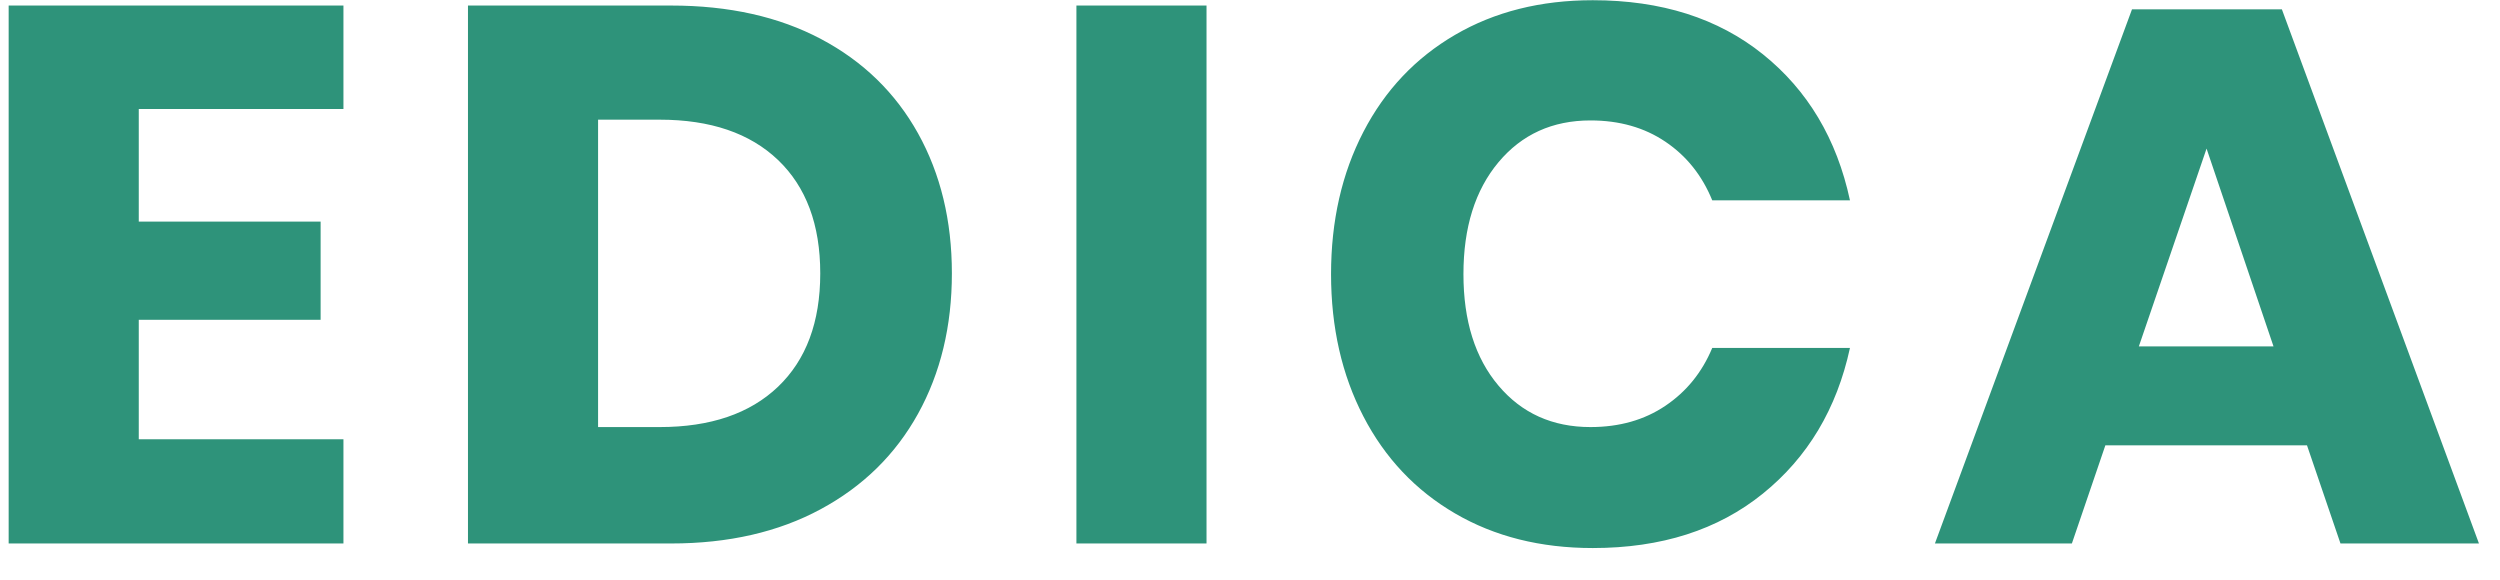
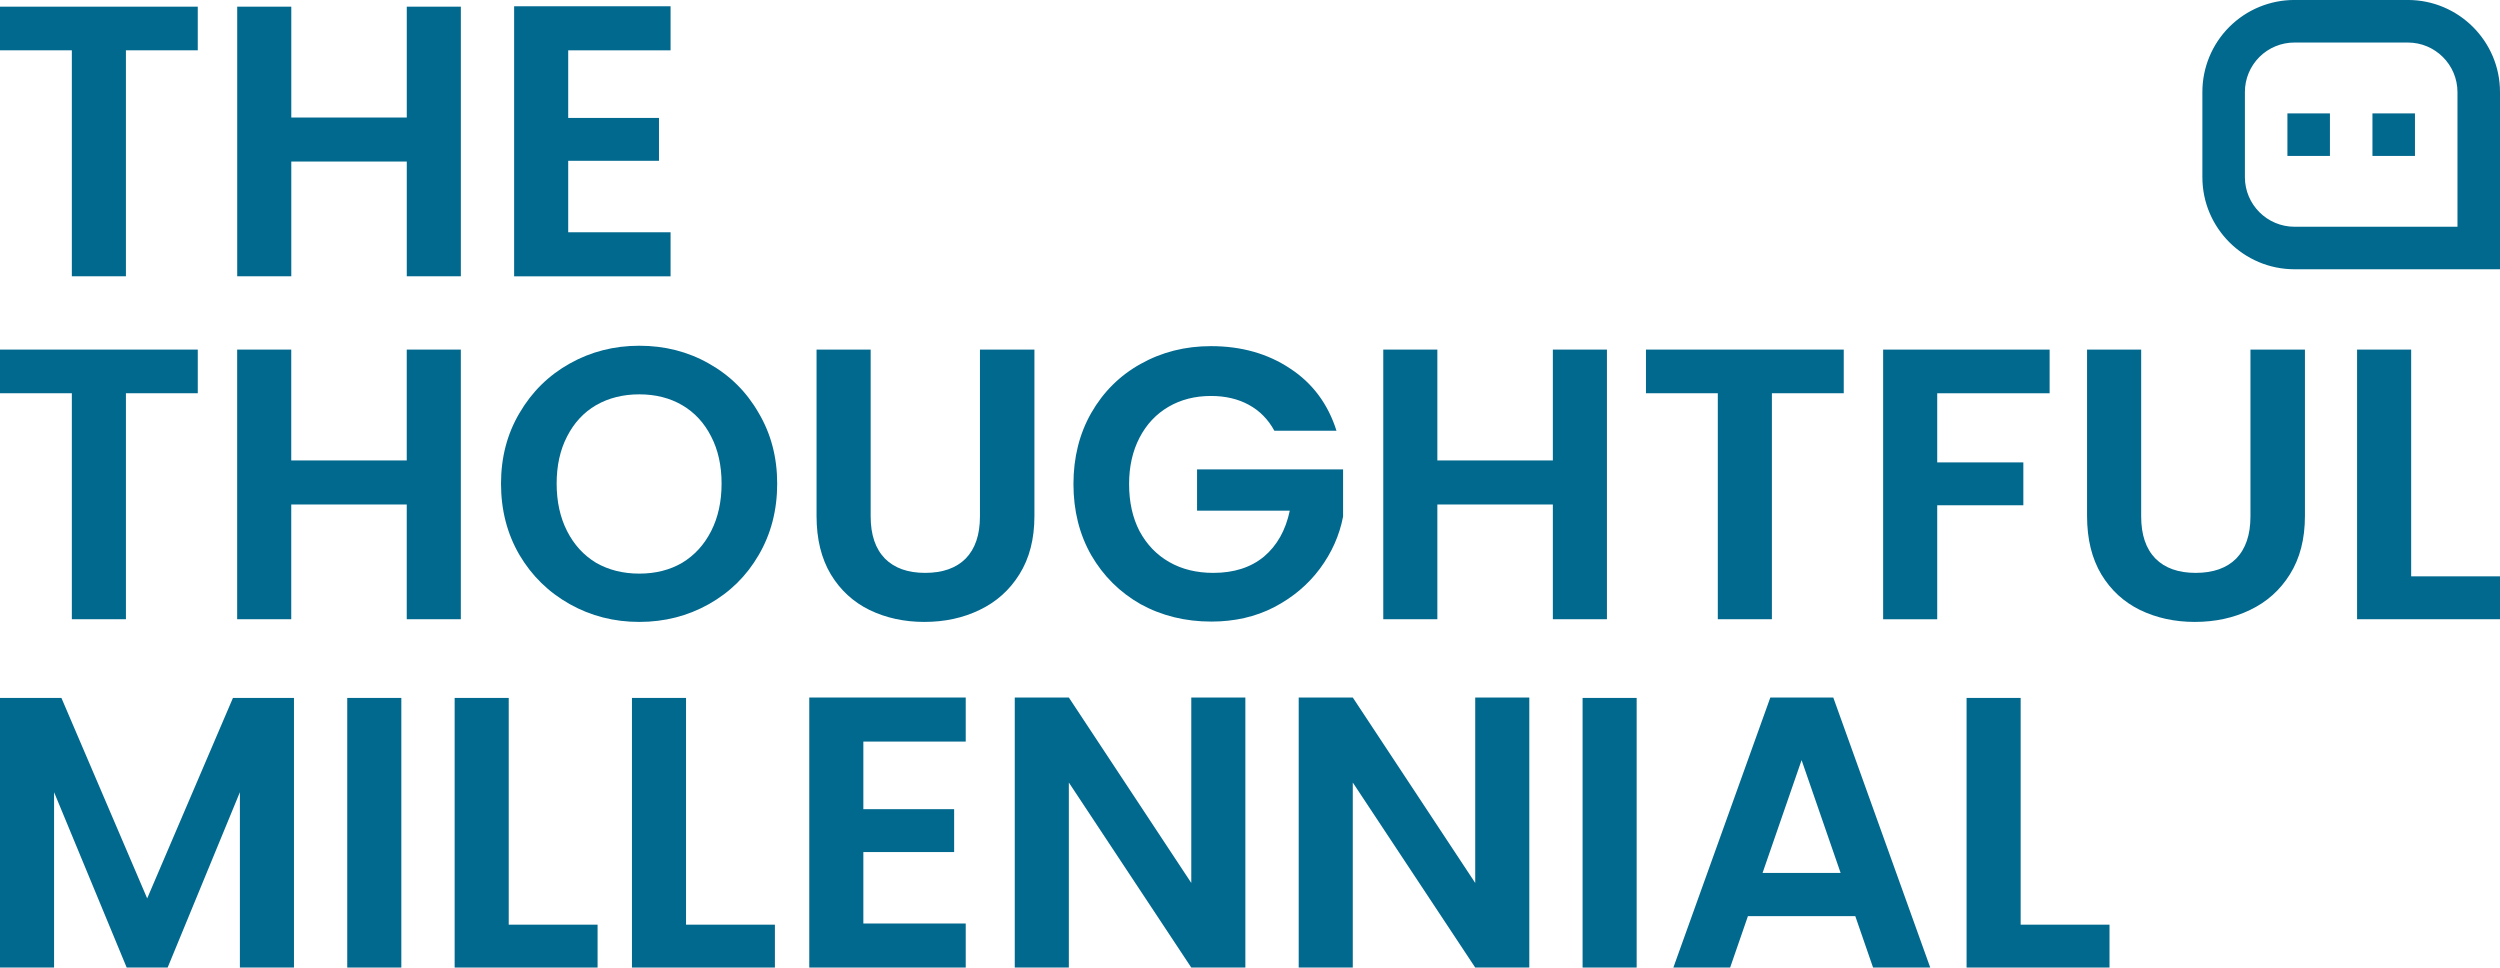
- <svg xmlns="http://www.w3.org/2000/svg" width="69px" height="16px" viewBox="0 0 69 16" version="1.1">
-   <g id="Edica-landing-page" stroke="none" stroke-width="1" fill="none" fill-rule="evenodd">
-     <g id="Edica-landingpage_2" transform="translate(-168, -54)" fill="#2E937A" fill-rule="nonzero">
-       <path d="M177.479,69 L177.479,66.123 L171.83,66.123 L171.83,62.826 L176.849,62.826 L176.849,60.117 L171.83,60.117 L171.83,57.009 L177.479,57.009 L177.479,54.153 L168.239,54.153 L168.239,69 L177.479,69 Z M186.523,69 C188.105,69 189.481,68.685 190.649,68.055 C191.819,67.425 192.714,66.546 193.338,65.419 C193.96,64.293 194.272,63.001 194.272,61.545 C194.272,60.089 193.96,58.801 193.338,57.681 C192.714,56.561 191.822,55.693 190.66,55.077 C189.498,54.461 188.119,54.153 186.523,54.153 L186.523,54.153 L180.916,54.153 L180.916,69 L186.523,69 Z M186.208,65.787 L184.507,65.787 L184.507,57.303 L186.208,57.303 C187.608,57.303 188.696,57.674 189.474,58.416 C190.25,59.158 190.639,60.201 190.639,61.545 C190.639,62.889 190.25,63.932 189.474,64.674 C188.696,65.416 187.608,65.787 186.208,65.787 L186.208,65.787 Z M201.3,69 L201.3,54.153 L197.709,54.153 L197.709,69 L201.3,69 Z M211.961,69.126 C213.851,69.126 215.416,68.626 216.655,67.624 C217.893,66.624 218.695,65.283 219.059,63.603 L219.059,63.603 L215.258,63.603 C214.978,64.275 214.548,64.807 213.966,65.199 C213.386,65.591 212.696,65.787 211.898,65.787 C210.848,65.787 210.001,65.406 209.357,64.642 C208.713,63.88 208.391,62.854 208.391,61.566 C208.391,60.278 208.713,59.249 209.357,58.479 C210.001,57.709 210.848,57.324 211.898,57.324 C212.696,57.324 213.386,57.52 213.966,57.912 C214.548,58.304 214.978,58.843 215.258,59.529 L215.258,59.529 L219.059,59.529 C218.695,57.835 217.893,56.491 216.655,55.497 C215.416,54.503 213.851,54.006 211.961,54.006 C210.519,54.006 209.252,54.325 208.16,54.962 C207.068,55.599 206.225,56.491 205.63,57.639 C205.035,58.787 204.737,60.096 204.737,61.566 C204.737,63.036 205.035,64.345 205.63,65.493 C206.225,66.641 207.068,67.534 208.16,68.171 C209.252,68.808 210.519,69.126 211.961,69.126 Z M225.184,69 L226.108,66.291 L231.673,66.291 L232.597,69 L236.419,69 L230.98,54.258 L226.843,54.258 L221.404,69 L225.184,69 Z M230.749,63.561 L227.032,63.561 L228.901,58.101 L230.749,63.561 Z" id="EDICA" />
+ <svg xmlns="http://www.w3.org/2000/svg" width="27.346mm" height="10.583mm" viewBox="0 0 27.346 10.583" version="1.1" id="svg8">
+   <defs id="defs2" />
+   <g id="layer1" transform="translate(793.5999,-94.02623)">
+     <g id="g902" transform="matrix(0.418221,0,0,0.418221,-461.6998,60.85964)">
+       <path id="path908" d="m -735.812,81.711 a 2.22,2.22 0 0 1 2.224,-2.222 h 2.965 c 1.228,0 2.224,0.999 2.224,2.222 v 4.45 h -5.189 c -1.228,0 -2.224,-0.999 -2.224,-2.222 z m 6.672,3.709 v -3.709 a 1.484,1.484 0 0 0 -1.483,-1.48 h -2.965 a 1.479,1.479 0 0 0 -1.483,1.48 v 2.229 a 1.484,1.484 0 0 0 1.483,1.48 z m -2.224,-2.965 h 0.741 v 0.741 h -0.741 z m -2.224,0 h 0.741 v 0.741 h -0.741 z" style="fill:#01688e;fill-opacity:1;stroke:#01688e;stroke-width:0.371;stroke-opacity:1" />
+       <g aria-label="THOUGHTFUL" style="font-style:normal;font-weight:normal;font-size:12.629px;line-height:1.25;font-family:sans-serif;letter-spacing:0px;word-spacing:0px;fill:#01688e;fill-opacity:1;stroke:none;stroke-width:0.316" id="text843" transform="matrix(0.8,0,0,0.8,-158.72,20.92191)">
+         <path d="m -787.134,84.407 v 1.427 h -2.349 v 7.388 h -1.768 v -7.388 h -2.349 v -1.427 z" style="font-style:normal;font-variant:normal;font-weight:600;font-stretch:normal;font-family:Poppins;-inkscape-font-specification:'Poppins Semi-Bold';fill:#01688e;fill-opacity:1;stroke-width:0.316" id="path923" />
+         <path d="m -778.534,84.407 v 8.815 h -1.768 v -3.751 h -3.776 v 3.751 h -1.768 v -8.815 h 1.768 v 3.624 h 3.776 v -3.624 z" style="font-style:normal;font-variant:normal;font-weight:600;font-stretch:normal;font-family:Poppins;-inkscape-font-specification:'Poppins Semi-Bold';fill:#01688e;fill-opacity:1;stroke-width:0.316" id="path925" />
+         <path d="m -772.699,93.31 q -1.238,0 -2.273,-0.581 -1.036,-0.581 -1.642,-1.604 -0.606,-1.036 -0.606,-2.336 0,-1.288 0.606,-2.311 0.606,-1.036 1.642,-1.616 1.036,-0.581 2.273,-0.581 1.25,0 2.273,0.581 1.036,0.581 1.629,1.616 0.606,1.023 0.606,2.311 0,1.301 -0.606,2.336 -0.594,1.023 -1.629,1.604 -1.036,0.581 -2.273,0.581 z m 0,-1.579 q 0.796,0 1.402,-0.354 0.606,-0.366 0.947,-1.036 0.341,-0.669 0.341,-1.553 0,-0.884 -0.341,-1.541 -0.341,-0.669 -0.947,-1.023 -0.606,-0.354 -1.402,-0.354 -0.796,0 -1.414,0.354 -0.606,0.354 -0.947,1.023 -0.341,0.657 -0.341,1.541 0,0.884 0.341,1.553 0.341,0.669 0.947,1.036 0.619,0.354 1.414,0.354 z" style="font-style:normal;font-variant:normal;font-weight:600;font-stretch:normal;font-family:Poppins;-inkscape-font-specification:'Poppins Semi-Bold';fill:#01688e;fill-opacity:1;stroke-width:0.316" id="path927" />
+         <path d="m -765.135,84.407 v 5.456 q 0,0.897 0.467,1.377 0.467,0.467 1.313,0.467 0.859,0 1.326,-0.467 0.467,-0.48 0.467,-1.377 v -5.456 h 1.781 v 5.443 q 0,1.124 -0.493,1.907 -0.48,0.77 -1.301,1.162 -0.808,0.391 -1.806,0.391 -0.985,0 -1.793,-0.391 -0.796,-0.391 -1.263,-1.162 -0.467,-0.783 -0.467,-1.907 v -5.443 z" style="font-style:normal;font-variant:normal;font-weight:600;font-stretch:normal;font-family:Poppins;-inkscape-font-specification:'Poppins Semi-Bold';fill:#01688e;fill-opacity:1;stroke-width:0.316" id="path929" />
+         <path d="m -751.937,87.059 q -0.303,-0.556 -0.834,-0.846 -0.53,-0.29 -1.238,-0.29 -0.783,0 -1.389,0.354 -0.606,0.354 -0.947,1.01 -0.341,0.657 -0.341,1.515 0,0.884 0.341,1.541 0.354,0.657 0.972,1.01 0.619,0.354 1.44,0.354 1.01,0 1.654,-0.53 0.644,-0.543 0.846,-1.503 h -3.031 v -1.351 h 4.774 v 1.541 q -0.177,0.922 -0.758,1.705 -0.581,0.783 -1.503,1.263 -0.909,0.467 -2.046,0.467 -1.276,0 -2.311,-0.568 -1.023,-0.581 -1.616,-1.604 -0.581,-1.023 -0.581,-2.324 0,-1.301 0.581,-2.324 0.594,-1.036 1.616,-1.604 1.036,-0.581 2.298,-0.581 1.49,0 2.589,0.732 1.099,0.72 1.515,2.033 z" style="font-style:normal;font-variant:normal;font-weight:600;font-stretch:normal;font-family:Poppins;-inkscape-font-specification:'Poppins Semi-Bold';fill:#01688e;fill-opacity:1;stroke-width:0.316" id="path931" />
+         <path d="m -741.064,84.407 v 8.815 h -1.768 v -3.751 h -3.776 v 3.751 h -1.768 v -8.815 h 1.768 v 3.624 h 3.776 v -3.624 z" style="font-style:normal;font-variant:normal;font-weight:600;font-stretch:normal;font-family:Poppins;-inkscape-font-specification:'Poppins Semi-Bold';fill:#01688e;fill-opacity:1;stroke-width:0.316" id="path933" />
+         <path d="m -733.322,84.407 v 1.427 h -2.349 v 7.388 h -1.768 v -7.388 h -2.349 v -1.427 z" style="font-style:normal;font-variant:normal;font-weight:600;font-stretch:normal;font-family:Poppins;-inkscape-font-specification:'Poppins Semi-Bold';fill:#01688e;fill-opacity:1;stroke-width:0.316" id="path935" />
+         <path d="m -726.591,84.407 v 1.427 h -3.675 v 2.261 h 2.816 v 1.402 h -2.816 v 3.726 h -1.768 v -8.815 z" style="font-style:normal;font-variant:normal;font-weight:600;font-stretch:normal;font-family:Poppins;-inkscape-font-specification:'Poppins Semi-Bold';fill:#01688e;fill-opacity:1;stroke-width:0.316" id="path937" />
+         <path d="m -723.598,84.407 v 5.456 q 0,0.897 0.467,1.377 0.467,0.467 1.313,0.467 0.859,0 1.326,-0.467 0.467,-0.48 0.467,-1.377 v -5.456 h 1.781 v 5.443 q 0,1.124 -0.493,1.907 -0.48,0.77 -1.301,1.162 -0.808,0.391 -1.806,0.391 -0.985,0 -1.793,-0.391 -0.796,-0.391 -1.263,-1.162 -0.467,-0.783 -0.467,-1.907 v -5.443 z" style="font-style:normal;font-variant:normal;font-weight:600;font-stretch:normal;font-family:Poppins;-inkscape-font-specification:'Poppins Semi-Bold';fill:#01688e;fill-opacity:1;stroke-width:0.316" id="path939" />
+         <path d="m -714.771,91.82 h 2.905 v 1.402 h -4.673 v -8.815 h 1.768 z" style="font-style:normal;font-variant:normal;font-weight:600;font-stretch:normal;font-family:Poppins;-inkscape-font-specification:'Poppins Semi-Bold';fill:#01688e;fill-opacity:1;stroke-width:0.316" id="path941" />
+       </g>
+       <g aria-label="THE" style="font-style:normal;font-weight:normal;font-size:12.629px;line-height:1.25;font-family:sans-serif;letter-spacing:0px;word-spacing:0px;fill:#01688e;fill-opacity:1;stroke:none;stroke-width:0.316" id="text843-3" transform="matrix(0.8888889,0,0,0.8888889,-88.17776,11.62328)">
+         <path d="m -787.781,76.337 v 1.284 h -2.114 v 6.649 h -1.591 v -6.649 h -2.114 v -1.284 z" style="font-style:normal;font-variant:normal;font-weight:600;font-stretch:normal;font-family:Poppins;-inkscape-font-specification:'Poppins Semi-Bold';fill:#01688e;fill-opacity:1;stroke-width:0.284" id="path944" />
+         <path d="m -780.04,76.337 v 7.933 h -1.591 v -3.376 h -3.398 v 3.376 h -1.591 v -7.933 h 1.591 v 3.262 h 3.398 v -3.262 z" style="font-style:normal;font-variant:normal;font-weight:600;font-stretch:normal;font-family:Poppins;-inkscape-font-specification:'Poppins Semi-Bold';fill:#01688e;fill-opacity:1;stroke-width:0.284" id="path946" />
+         <path d="m -776.881,77.621 v 1.989 h 2.671 v 1.262 h -2.671 v 2.103 h 3.012 v 1.296 h -4.603 v -7.945 h 4.603 v 1.296 z" style="font-style:normal;font-variant:normal;font-weight:600;font-stretch:normal;font-family:Poppins;-inkscape-font-specification:'Poppins Semi-Bold';fill:#01688e;fill-opacity:1;stroke-width:0.284" id="path948" />
+       </g>
+       <g aria-label="MILLENNIAL" style="font-style:normal;font-weight:normal;font-size:12.629px;line-height:1.25;font-family:sans-serif;letter-spacing:0px;word-spacing:0px;fill:#01688e;fill-opacity:1;stroke:none;stroke-width:0.316" id="text843-35" transform="matrix(0.8,0,0,0.8,-158.72,20.92191)">
+         <path d="m -783.989,95.795 v 8.815 h -1.768 v -5.733 l -2.362,5.733 h -1.339 l -2.374,-5.733 v 5.733 h -1.768 v -8.815 h 2.008 l 2.804,6.554 2.804,-6.554 z" style="font-style:normal;font-variant:normal;font-weight:600;font-stretch:normal;font-family:Poppins;-inkscape-font-specification:'Poppins Semi-Bold';fill:#01688e;fill-opacity:1;stroke-width:0.316" id="path951" />
+         <path d="m -780.479,95.795 v 8.815 h -1.768 v -8.815 z" style="font-style:normal;font-variant:normal;font-weight:600;font-stretch:normal;font-family:Poppins;-inkscape-font-specification:'Poppins Semi-Bold';fill:#01688e;fill-opacity:1;stroke-width:0.316" id="path953" />
+         <path d="m -776.968,103.208 h 2.905 v 1.402 h -4.673 v -8.815 h 1.768 z" style="font-style:normal;font-variant:normal;font-weight:600;font-stretch:normal;font-family:Poppins;-inkscape-font-specification:'Poppins Semi-Bold';fill:#01688e;fill-opacity:1;stroke-width:0.316" id="path955" />
+         <path d="m -771.171,103.208 h 2.905 v 1.402 h -4.673 v -8.815 h 1.768 z" style="font-style:normal;font-variant:normal;font-weight:600;font-stretch:normal;font-family:Poppins;-inkscape-font-specification:'Poppins Semi-Bold';fill:#01688e;fill-opacity:1;stroke-width:0.316" id="path957" />
+         <path d="m -765.374,97.222 v 2.21 h 2.968 v 1.402 h -2.968 v 2.336 h 3.347 v 1.44 h -5.115 v -8.828 h 5.115 v 1.44 z" style="font-style:normal;font-variant:normal;font-weight:600;font-stretch:normal;font-family:Poppins;-inkscape-font-specification:'Poppins Semi-Bold';fill:#01688e;fill-opacity:1;stroke-width:0.316" id="path959" />
+         <path d="m -752.885,104.61 h -1.768 l -4.003,-6.049 v 6.049 h -1.768 v -8.828 h 1.768 l 4.003,6.062 v -6.062 h 1.768 z" style="font-style:normal;font-variant:normal;font-weight:600;font-stretch:normal;font-family:Poppins;-inkscape-font-specification:'Poppins Semi-Bold';fill:#01688e;fill-opacity:1;stroke-width:0.316" id="path961" />
+         <path d="m -743.602,104.61 h -1.768 l -4.003,-6.049 v 6.049 h -1.768 v -8.828 h 1.768 l 4.003,6.062 v -6.062 h 1.768 z" style="font-style:normal;font-variant:normal;font-weight:600;font-stretch:normal;font-family:Poppins;-inkscape-font-specification:'Poppins Semi-Bold';fill:#01688e;fill-opacity:1;stroke-width:0.316" id="path963" />
+         <path d="m -740.092,95.795 v 8.815 h -1.768 v -8.815 z" style="font-style:normal;font-variant:normal;font-weight:600;font-stretch:normal;font-family:Poppins;-inkscape-font-specification:'Poppins Semi-Bold';fill:#01688e;fill-opacity:1;stroke-width:0.316" id="path965" />
+         <path d="m -732.944,102.93 h -3.511 l -0.581,1.68 h -1.856 l 3.17,-8.828 h 2.058 l 3.17,8.828 h -1.869 z m -0.48,-1.414 -1.276,-3.688 -1.276,3.688 z" style="font-style:normal;font-variant:normal;font-weight:600;font-stretch:normal;font-family:Poppins;-inkscape-font-specification:'Poppins Semi-Bold';fill:#01688e;fill-opacity:1;stroke-width:0.316" id="path967" />
+         <path d="m -727.538,103.208 h 2.905 v 1.402 h -4.673 v -8.815 h 1.768 z" style="font-style:normal;font-variant:normal;font-weight:600;font-stretch:normal;font-family:Poppins;-inkscape-font-specification:'Poppins Semi-Bold';fill:#01688e;fill-opacity:1;stroke-width:0.316" id="path969" />
+       </g>
    </g>
  </g>
</svg>
